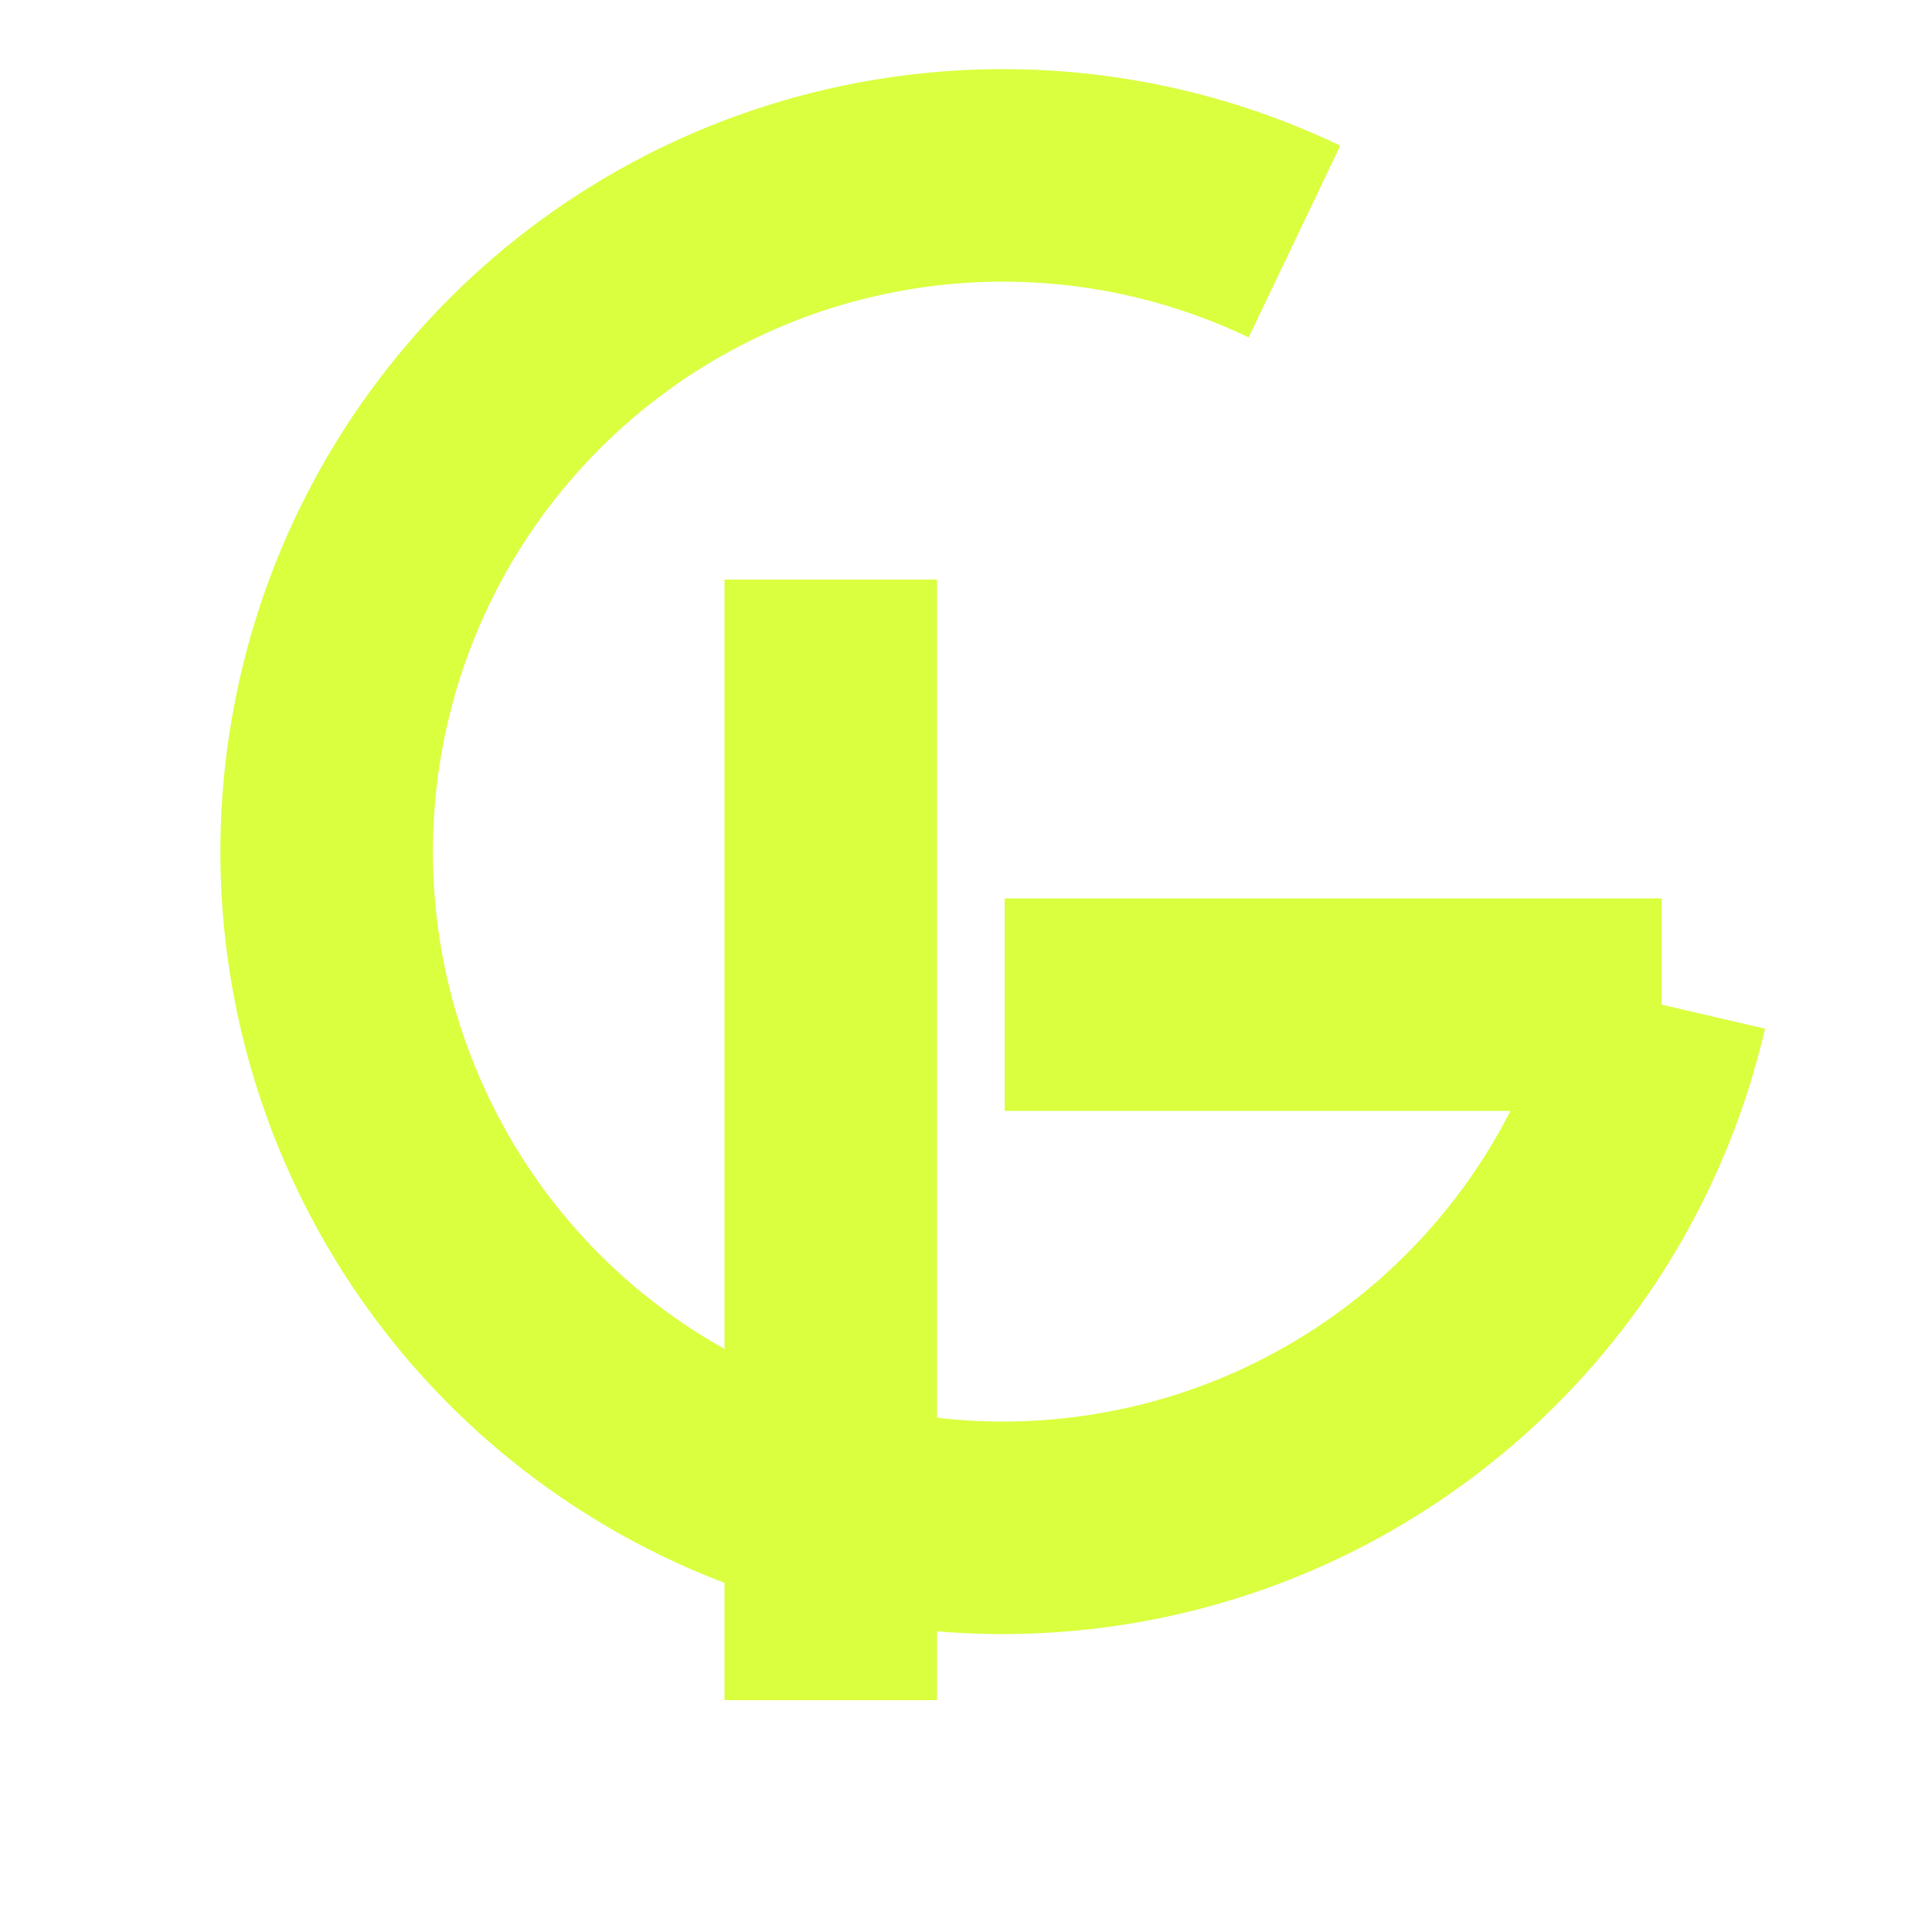
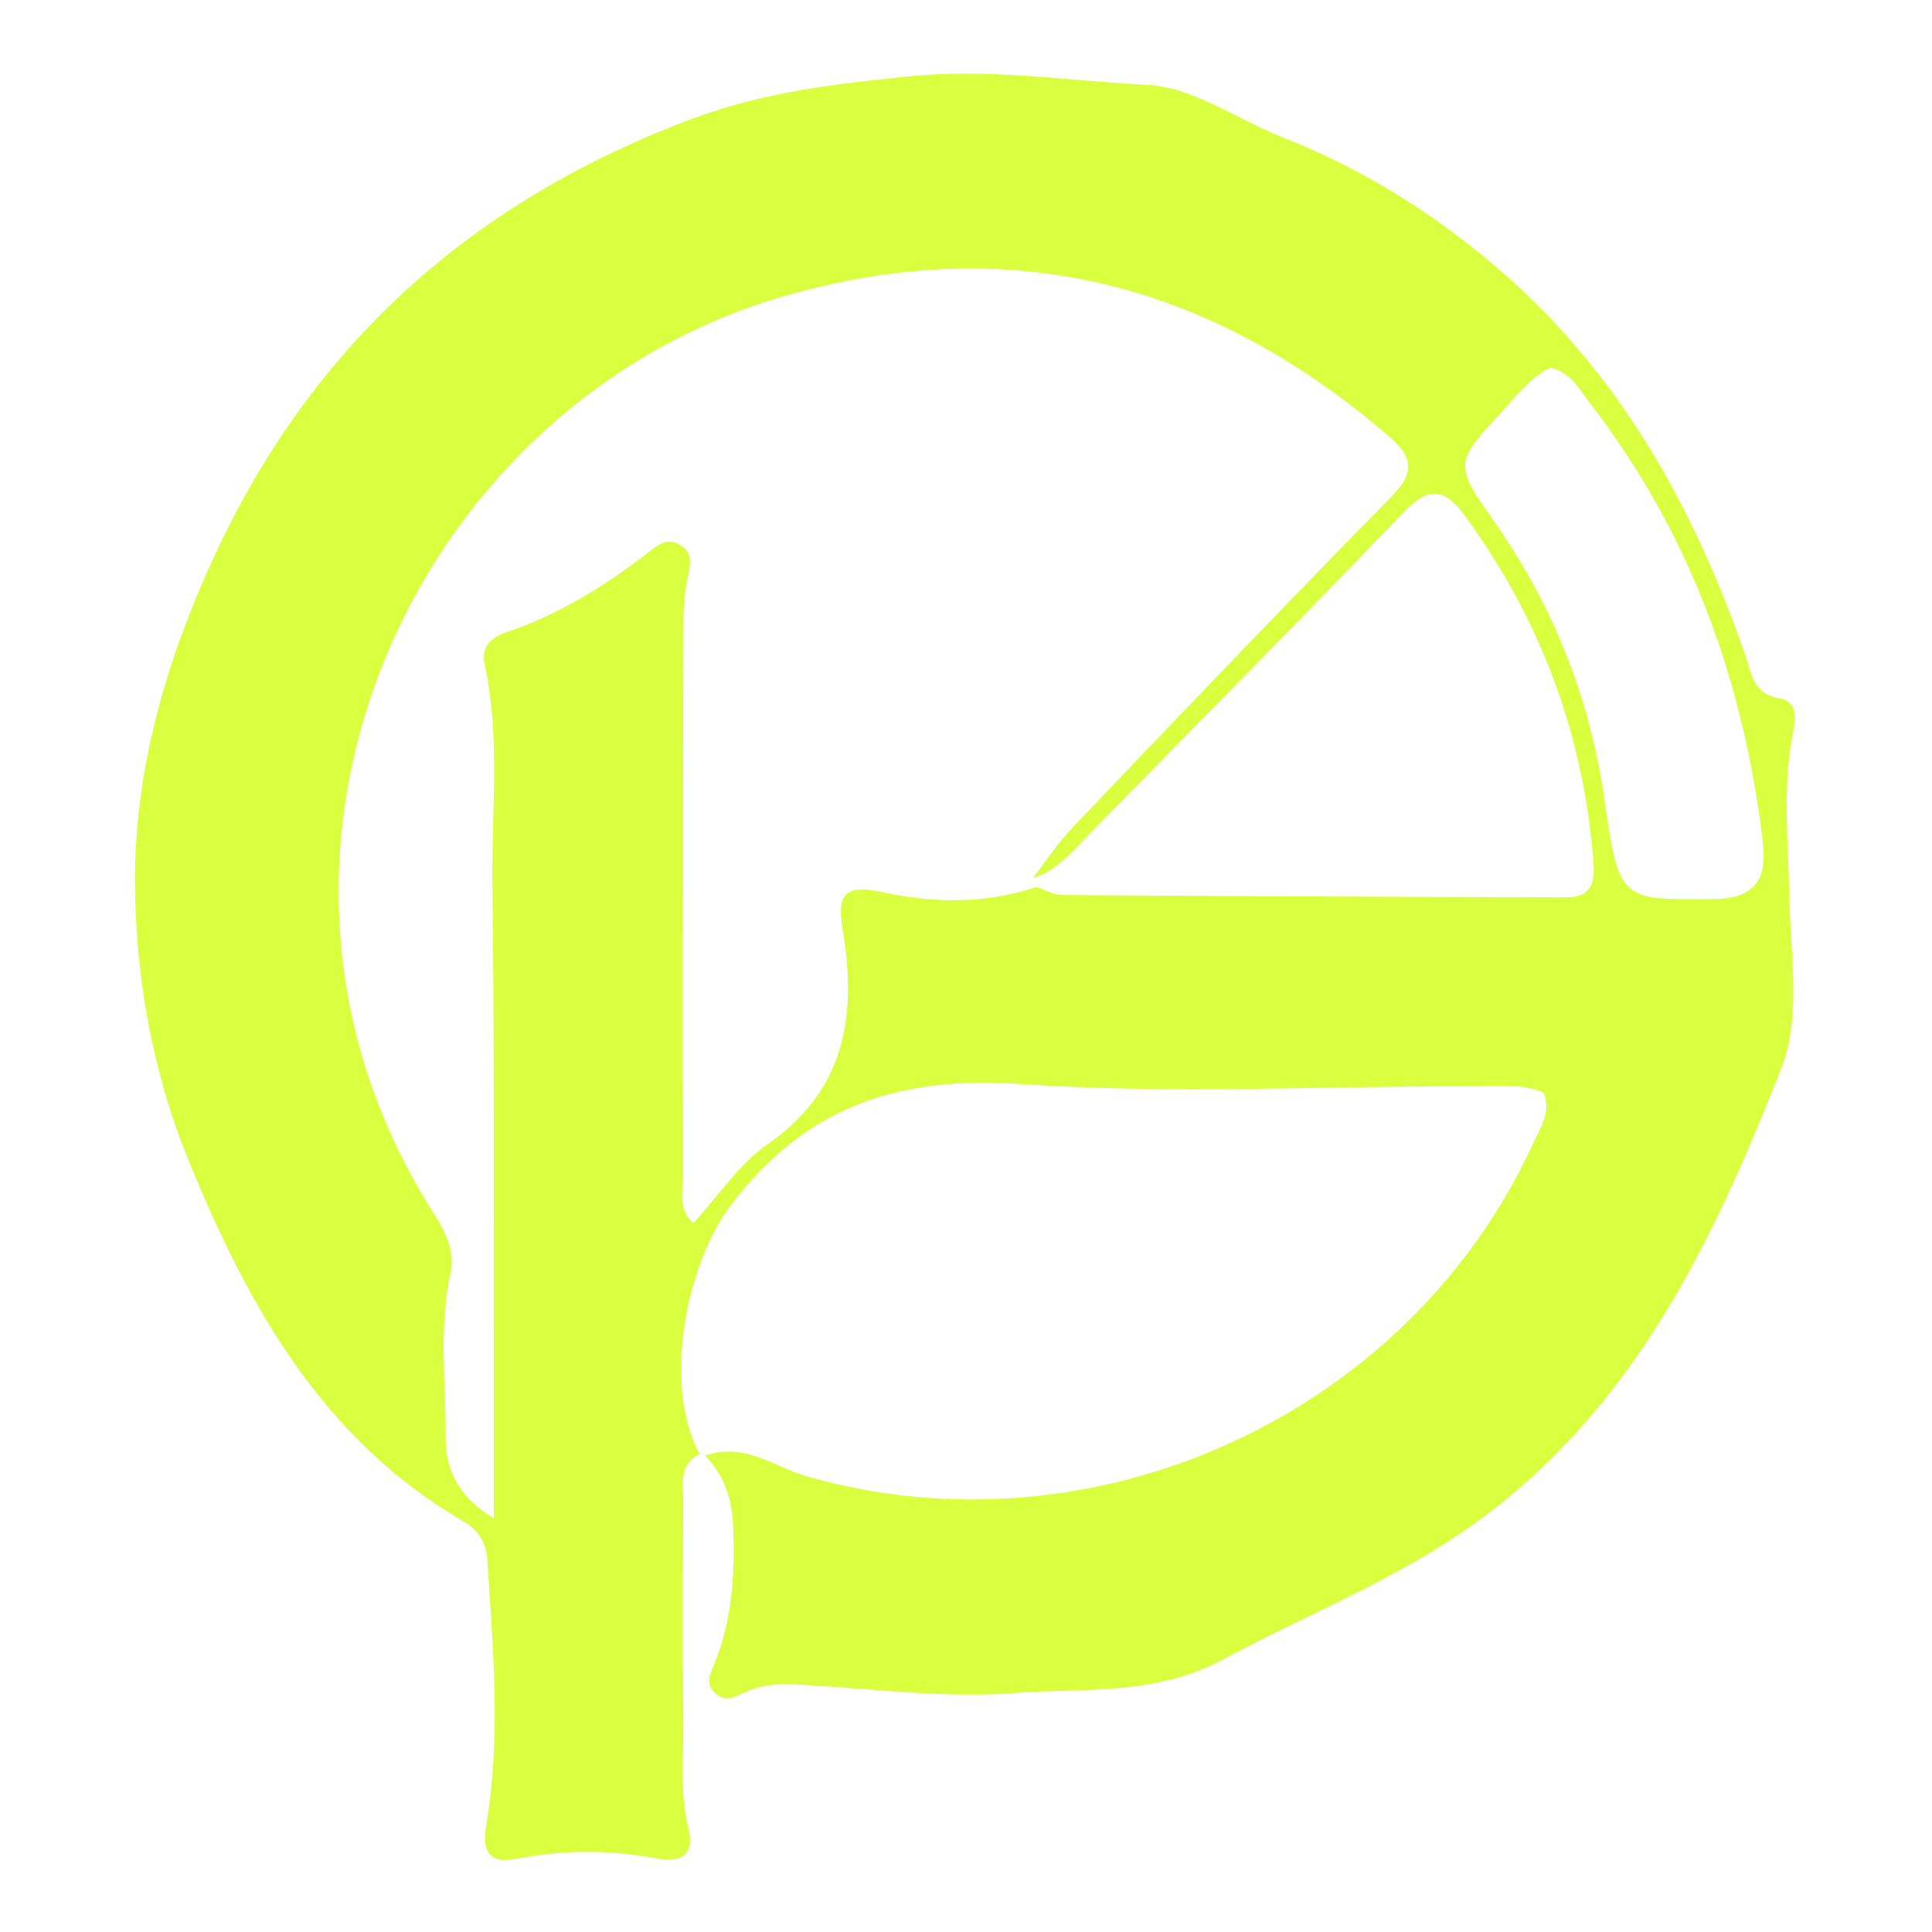
- <svg xmlns="http://www.w3.org/2000/svg" viewBox="0 0 100 100" fill="none" stroke="#d9ff3f" stroke-width="11">
-   <path d="M 67 12.5 A 35 35 0 1 0 86 52" />
-   <path d="M 52 52 H 86" />
-   <path d="M 43 30 V 88" />
+ <svg xmlns="http://www.w3.org/2000/svg" viewBox="401 226 210 210" fill="#d9ff3f">
+   <path d="M477.047,384.029 C474.712,385.205 475.285,387.415 475.272,389.325 C475.216,397.34 475.197,405.355 475.275,413.369 C475.312,417.181 474.88,421.009 475.843,424.805 C476.542,427.561 475.026,428.513 472.489,428.028 C467.369,427.05 462.273,427.047 457.154,428.04 C454.075,428.637 453.38,427.173 453.86,424.325 C455.477,414.727 454.574,405.098 453.967,395.48 C453.854,393.689 452.958,392.29 451.431,391.404 C436.088,382.499 428.055,368.086 421.582,352.352 C417.546,342.542 415.716,332.124 415.673,321.88 C415.62,309.491 419.182,297.369 424.506,286.002 C435.219,263.131 452.579,247.752 476.269,238.898 C484.06,235.987 491.757,235.121 499.85,234.296 C508.609,233.403 517.128,234.806 525.688,235.22 C530.686,235.462 535.557,239.023 540.537,240.982 C549.255,244.41 557.16,249.38 564.259,255.563 C577.197,266.832 585.159,281.253 590.706,297.21 C591.398,299.2 591.54,301.433 594.406,301.908 C596.272,302.217 596.256,303.853 595.918,305.505 C594.711,311.423 595.38,317.356 595.492,323.329 C595.608,329.567 596.787,336.593 594.648,342.038 C587.285,360.787 578.663,379.014 561.509,391.436 C552.923,397.653 543.15,401.431 533.961,406.367 C526.442,410.405 518.654,409.452 511.34,410.025 C504.055,410.595 496.177,409.613 488.569,409.154 C486.416,409.024 484.22,408.927 482.182,409.86 C480.941,410.428 479.695,411.146 478.554,409.859 C477.612,408.796 478.308,407.732 478.744,406.624 C480.594,401.92 480.899,397.01 480.691,392.001 C480.566,389.012 479.802,386.443 477.644,384.22 C481.951,382.728 485.148,385.456 488.737,386.482 C519.936,395.406 554.052,379.815 567.589,350.403 C568.389,348.666 569.653,346.94 568.79,344.749 C566.208,343.7 563.518,344.085 560.893,344.081 C544.594,344.051 528.236,344.949 512.014,343.836 C498.776,342.927 488.703,346.175 480.499,356.919 C475.559,363.389 472.979,376.584 477.047,384.029 M513.635,322.416 C514.581,322.717 515.526,323.274 516.475,323.281 C534.766,323.411 553.058,323.497 571.349,323.532 C573.611,323.537 574.39,322.32 574.214,319.934 C573.187,305.96 568.486,293.396 560.254,282.089 C558.108,279.142 556.367,278.747 553.589,281.65 C542.435,293.307 531.066,304.759 519.775,316.285 C517.689,318.414 515.793,320.771 513.272,321.422 C514.698,319.591 515.979,317.622 517.573,315.953 C529.074,303.911 540.561,291.852 552.245,279.988 C554.81,277.383 554.605,275.706 552.068,273.512 C532.769,256.83 510.891,251.038 486.143,258.217 C445.973,269.87 423.635,318.652 447.806,357.331 C449.127,359.445 450.538,361.762 449.985,364.28 C448.677,370.236 449.465,376.218 449.435,382.175 C449.42,385.342 450.462,388.451 454.669,391.036 C454.669,385.211 454.675,380.372 454.668,375.534 C454.642,357.745 454.75,339.955 454.521,322.17 C454.419,314.216 455.4,306.209 453.693,298.296 C453.281,296.389 454.173,295.35 456.152,294.682 C461.697,292.809 466.651,289.755 471.27,286.198 C472.382,285.342 473.324,284.391 474.766,285.149 C476.516,286.069 475.997,287.538 475.687,289.068 C475.361,290.68 475.288,292.365 475.284,294.019 C475.24,314.004 475.212,333.99 475.244,353.975 C475.246,355.525 474.629,357.286 476.339,358.962 C479.086,355.99 481.366,352.501 484.537,350.288 C493.109,344.308 494.116,336.021 492.568,326.847 C491.879,322.767 493.323,322.214 496.891,322.97 C502.299,324.117 507.753,324.354 513.635,322.416 M575.324,312.401 C576.992,323.976 576.99,323.814 587.209,323.724 C591.783,323.683 593.092,321.576 592.609,317.508 C590.53,299.992 584.697,283.946 573.871,269.883 C572.697,268.358 571.752,266.441 569.5,265.966 C567.189,267.092 565.734,269.183 564.046,270.976 C559.127,276.202 559.162,276.634 563.167,282.319 C569.385,291.146 573.572,300.827 575.324,312.401 z" />
</svg>
